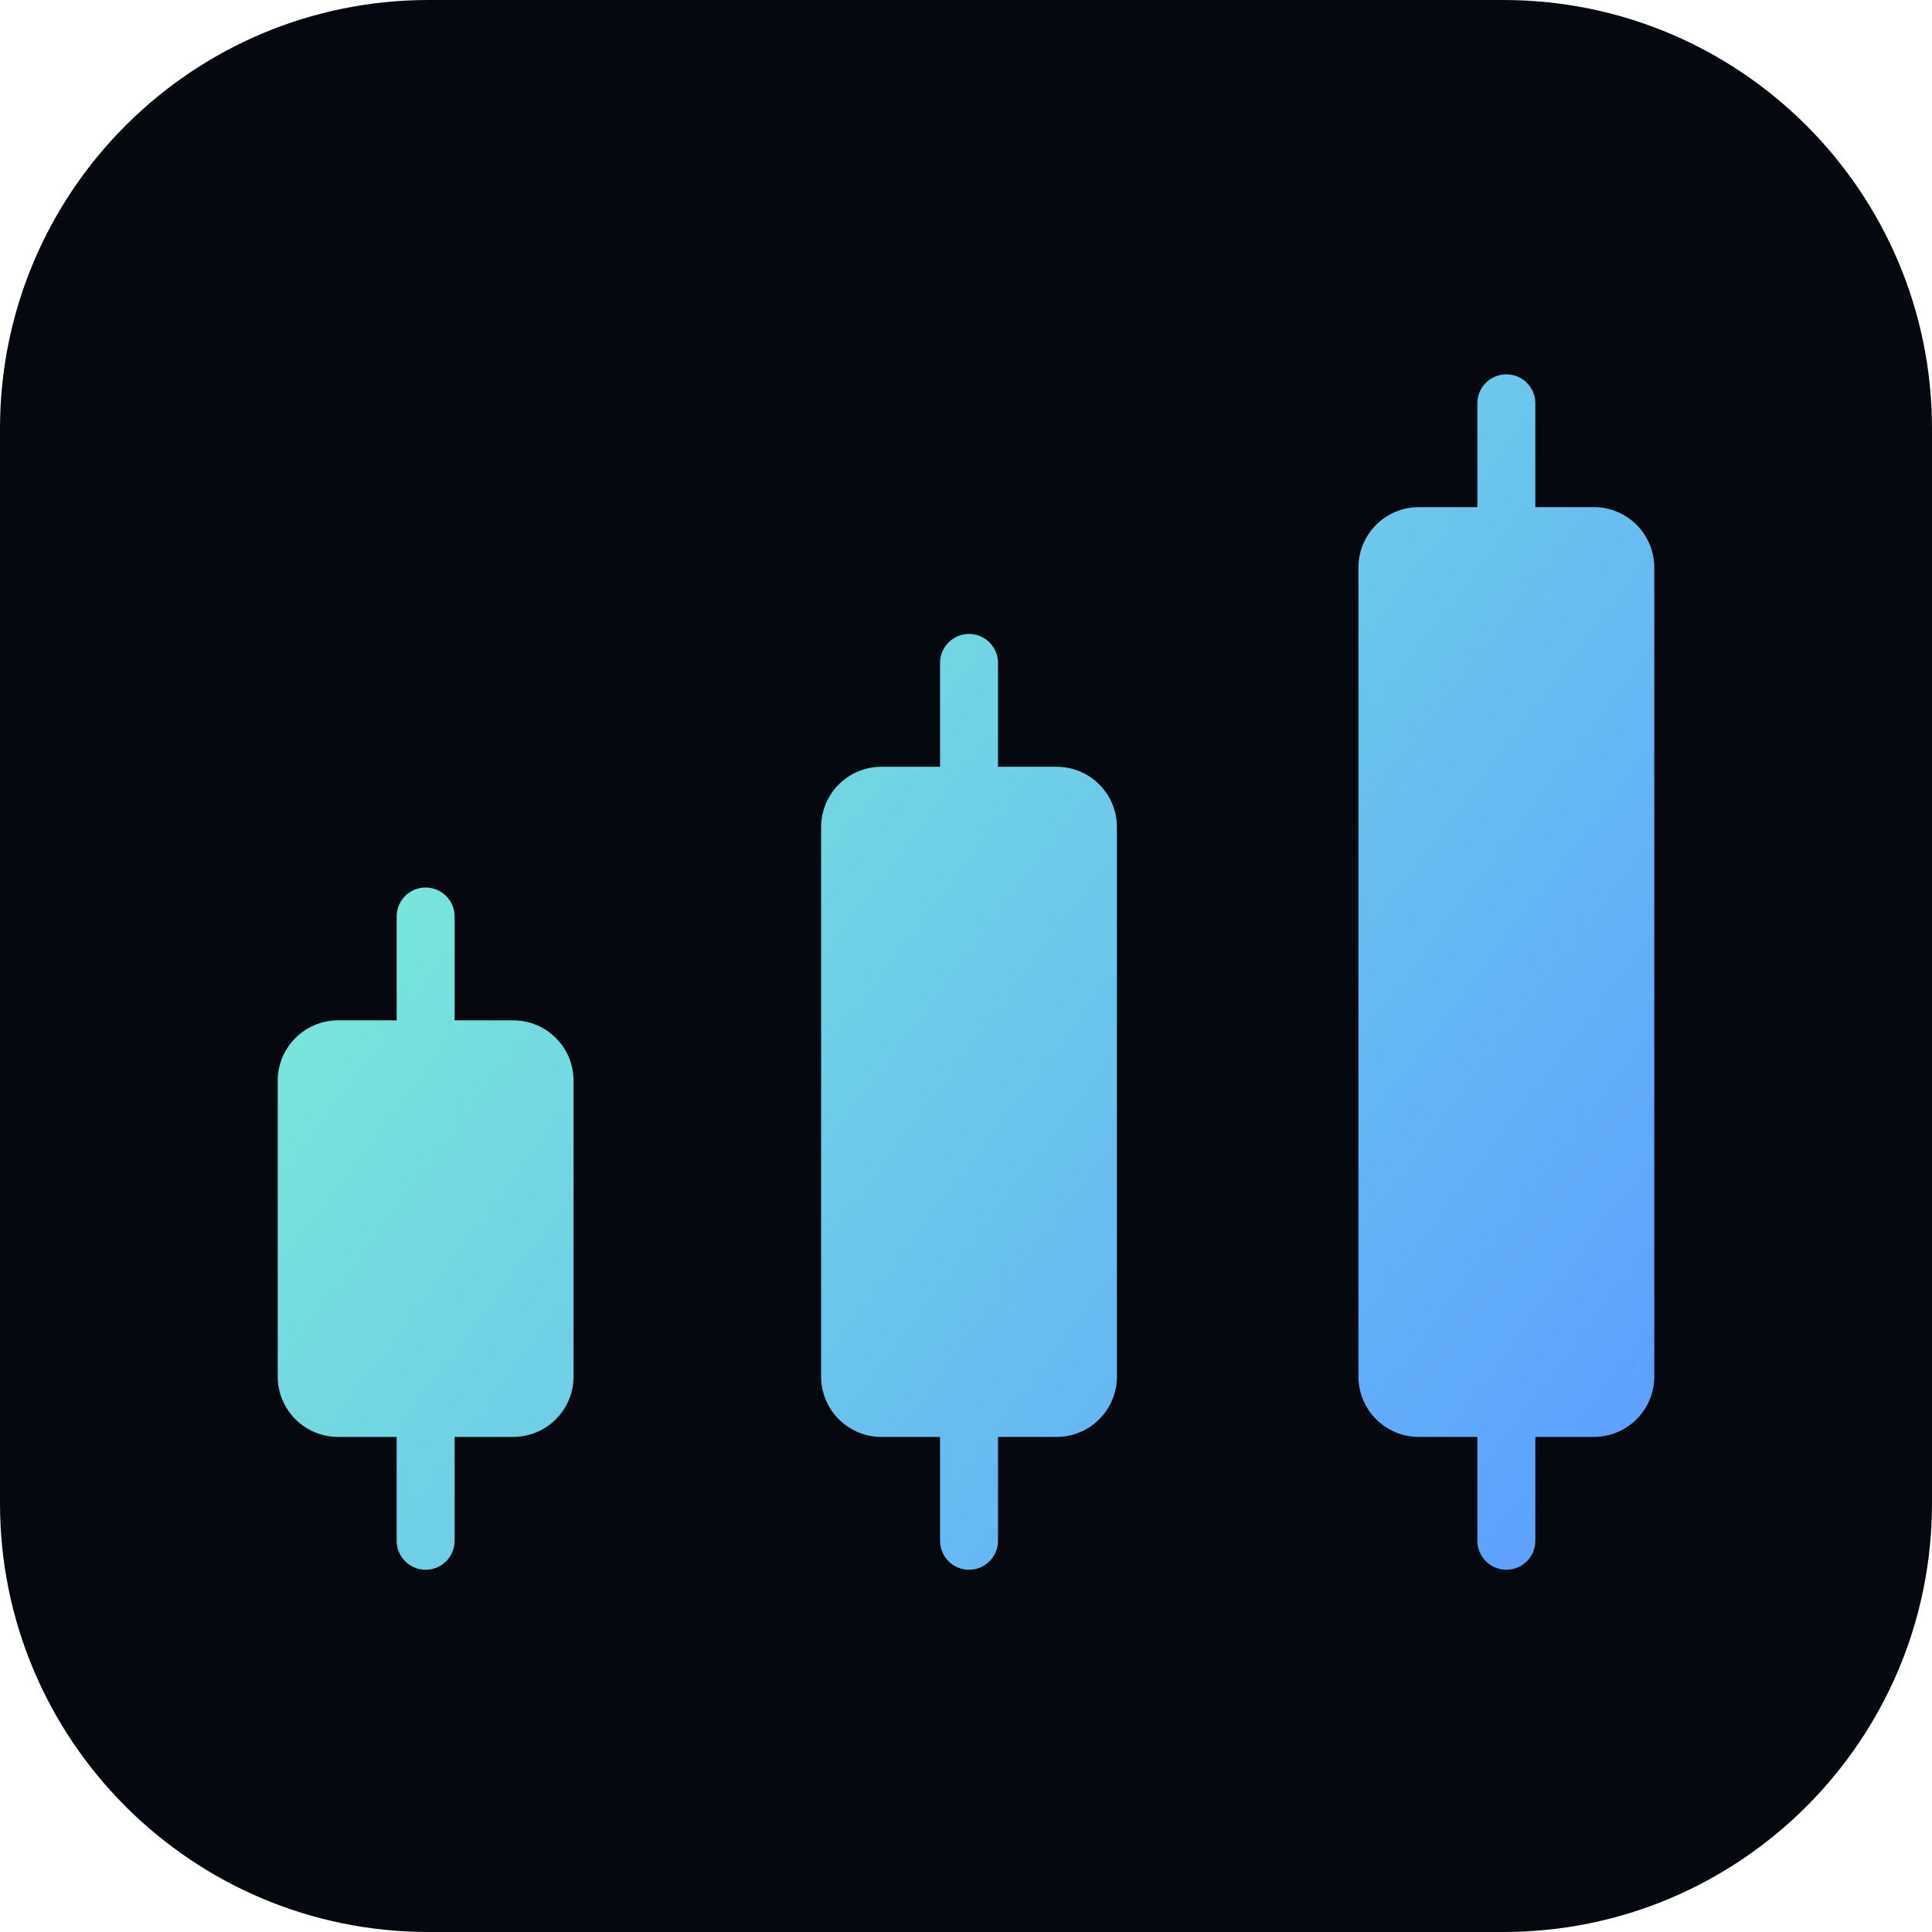
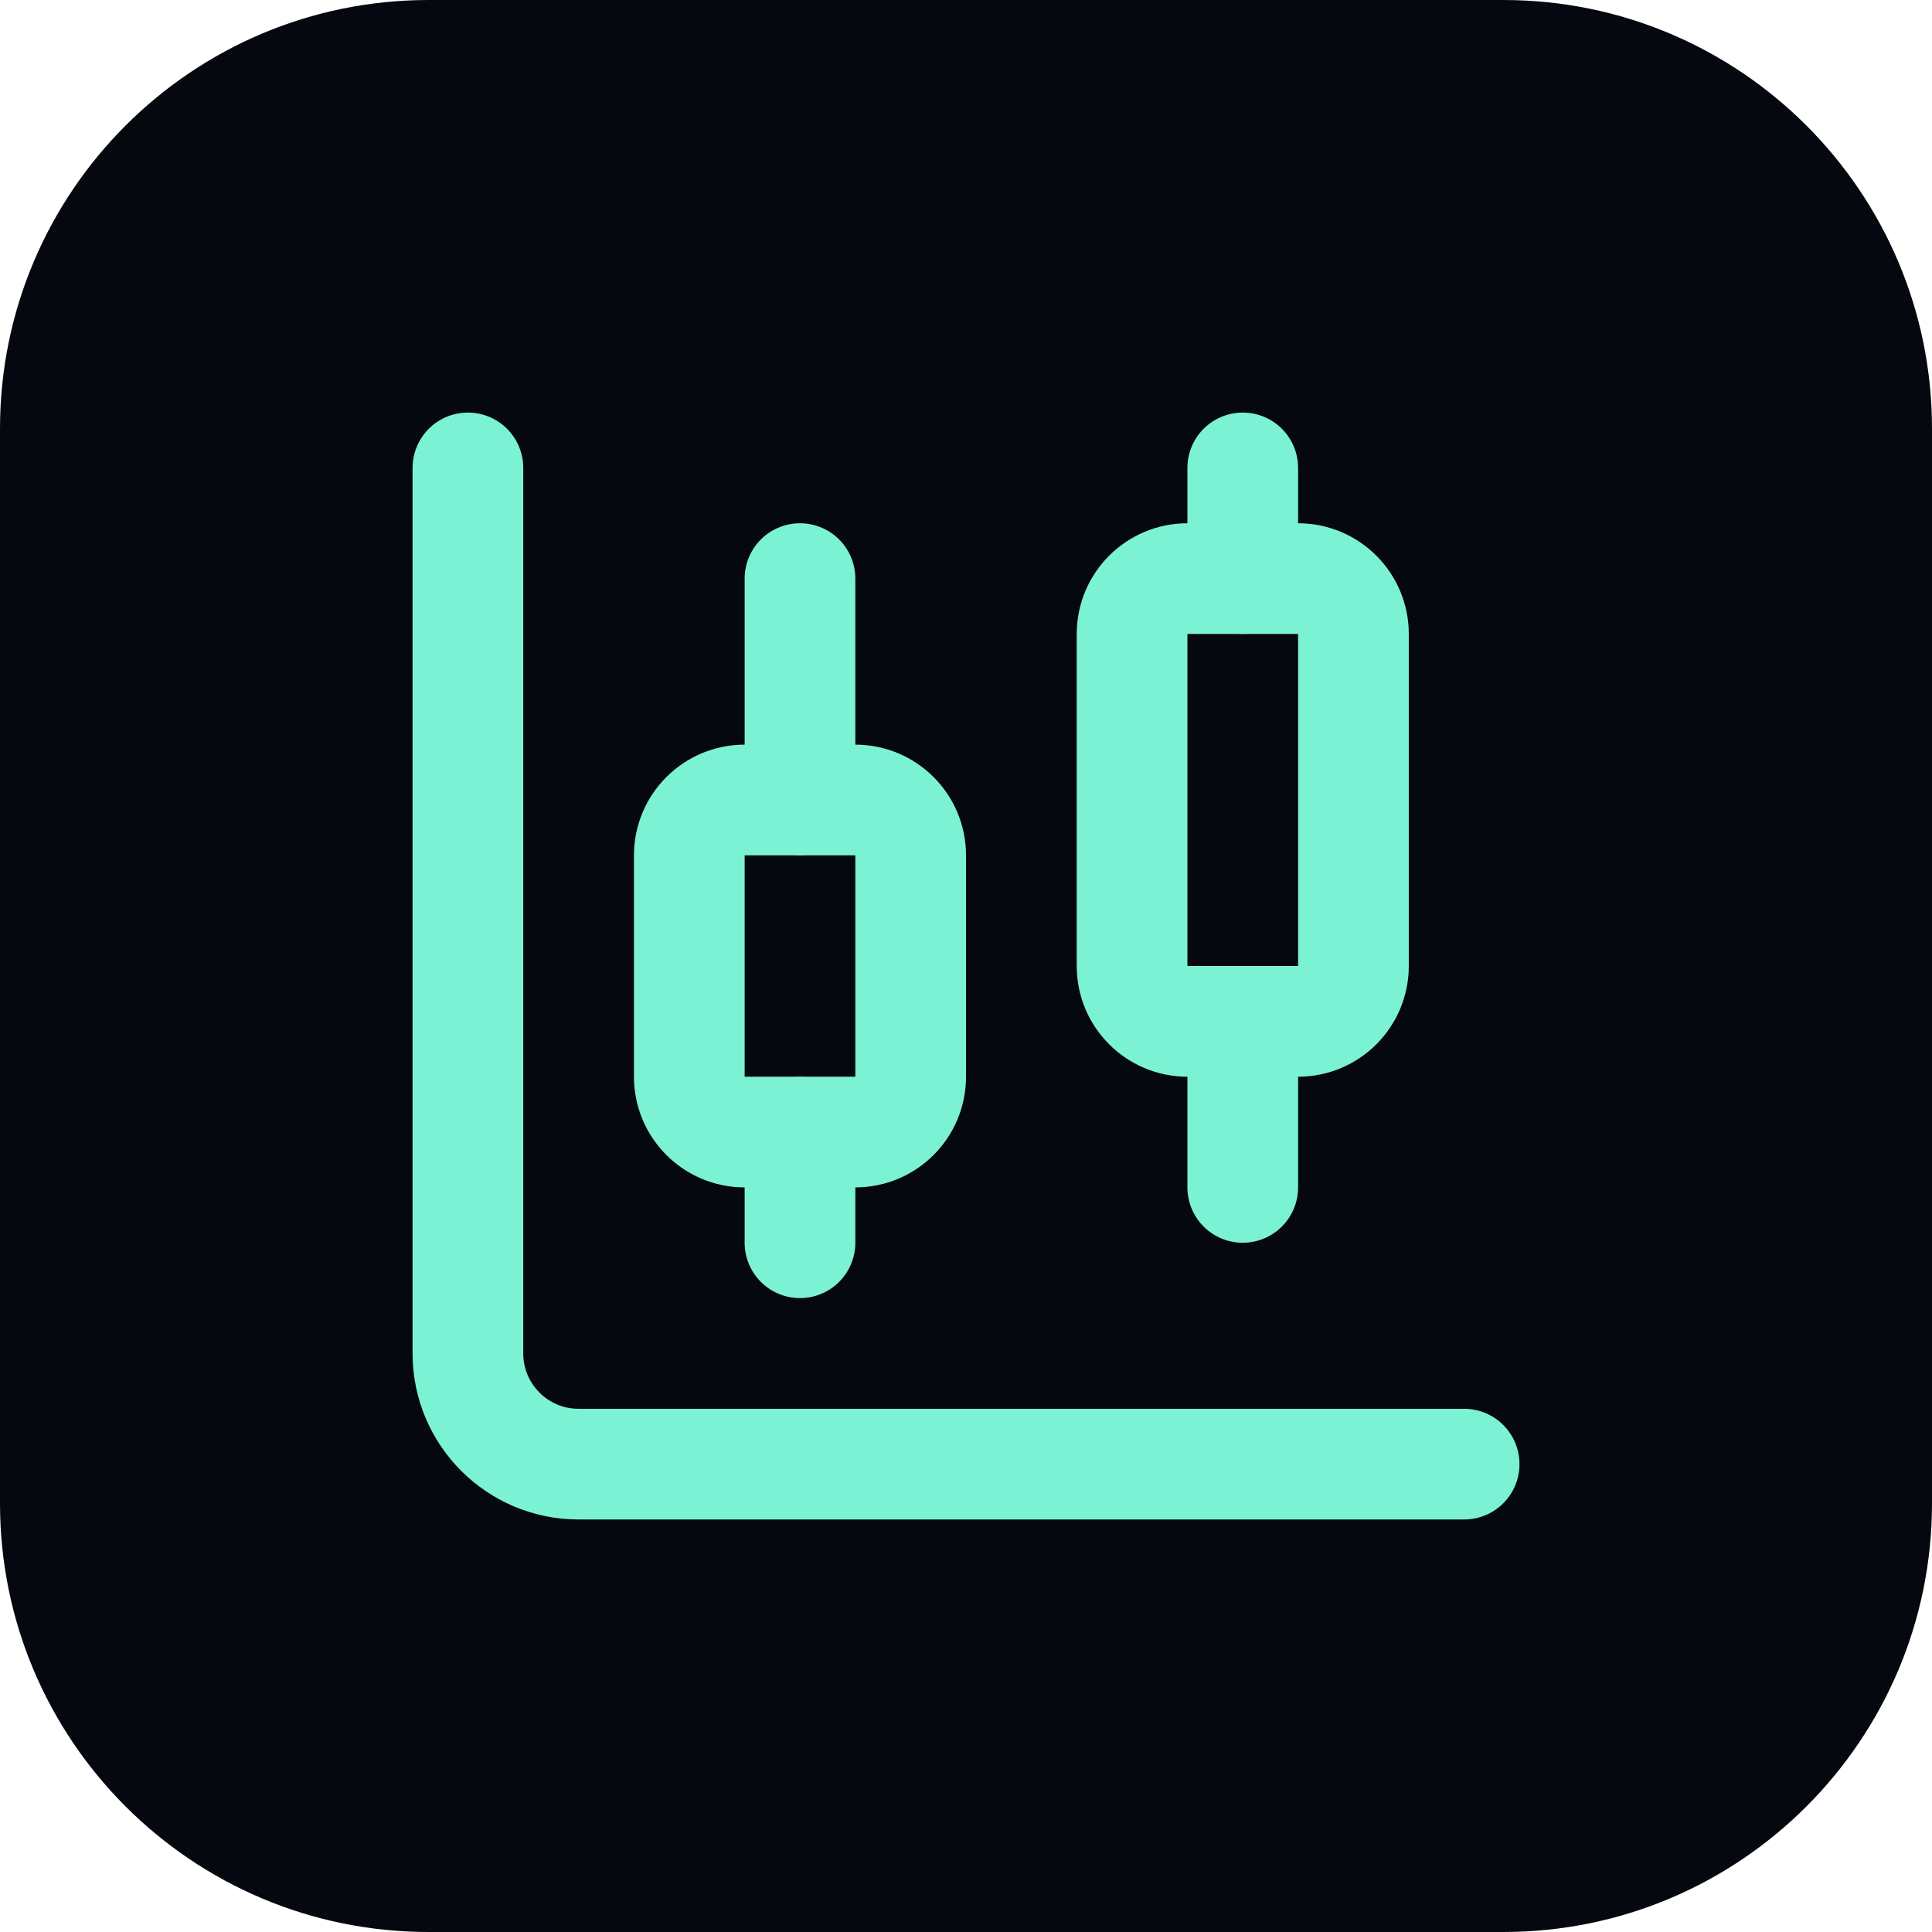
<svg xmlns="http://www.w3.org/2000/svg" viewBox="0 0 32 32">
-   <defs>
-     <linearGradient id="g" x1="4.6" y1="10.8" x2="24.9" y2="26" gradientUnits="userSpaceOnUse">
-       <stop offset="0" stop-color="#7cf2d4" />
-       <stop offset="1" stop-color="#5da2ff" />
-     </linearGradient>
-   </defs>
  <rect width="32" height="32" rx="7.1" fill="#06080f" />
-   <g fill="url(#g)">
-     <rect x="4.6" y="16.9" width="4.9" height="6.9" rx="1" />
-     <rect x="6.57" y="14.7" width="0.96" height="11.3" rx="0.48" />
-     <rect x="13.6" y="12.7" width="4.9" height="11.1" rx="1" />
-     <rect x="15.57" y="10.5" width="0.96" height="15.5" rx="0.48" />
-     <rect x="22.5" y="8.4" width="4.9" height="15.4" rx="1" />
-     <rect x="24.47" y="6.2" width="0.96" height="19.8" rx="0.48" />
+   <g transform="translate(5 5) scale(0.9167)" fill="none" stroke="#7cf2d4" stroke-width="2" stroke-linecap="round" stroke-linejoin="round">
+     <path d="M9 5v4" />
+     <rect width="4" height="6" x="7" y="9" rx="1" />
+     <path d="M9 15v2" />
+     <path d="M17 3v2" />
+     <rect width="4" height="8" x="15" y="5" rx="1" />
+     <path d="M17 13v3" />
+     <path d="M3 3v16a2 2 0 0 0 2 2h16" />
  </g>
</svg>
